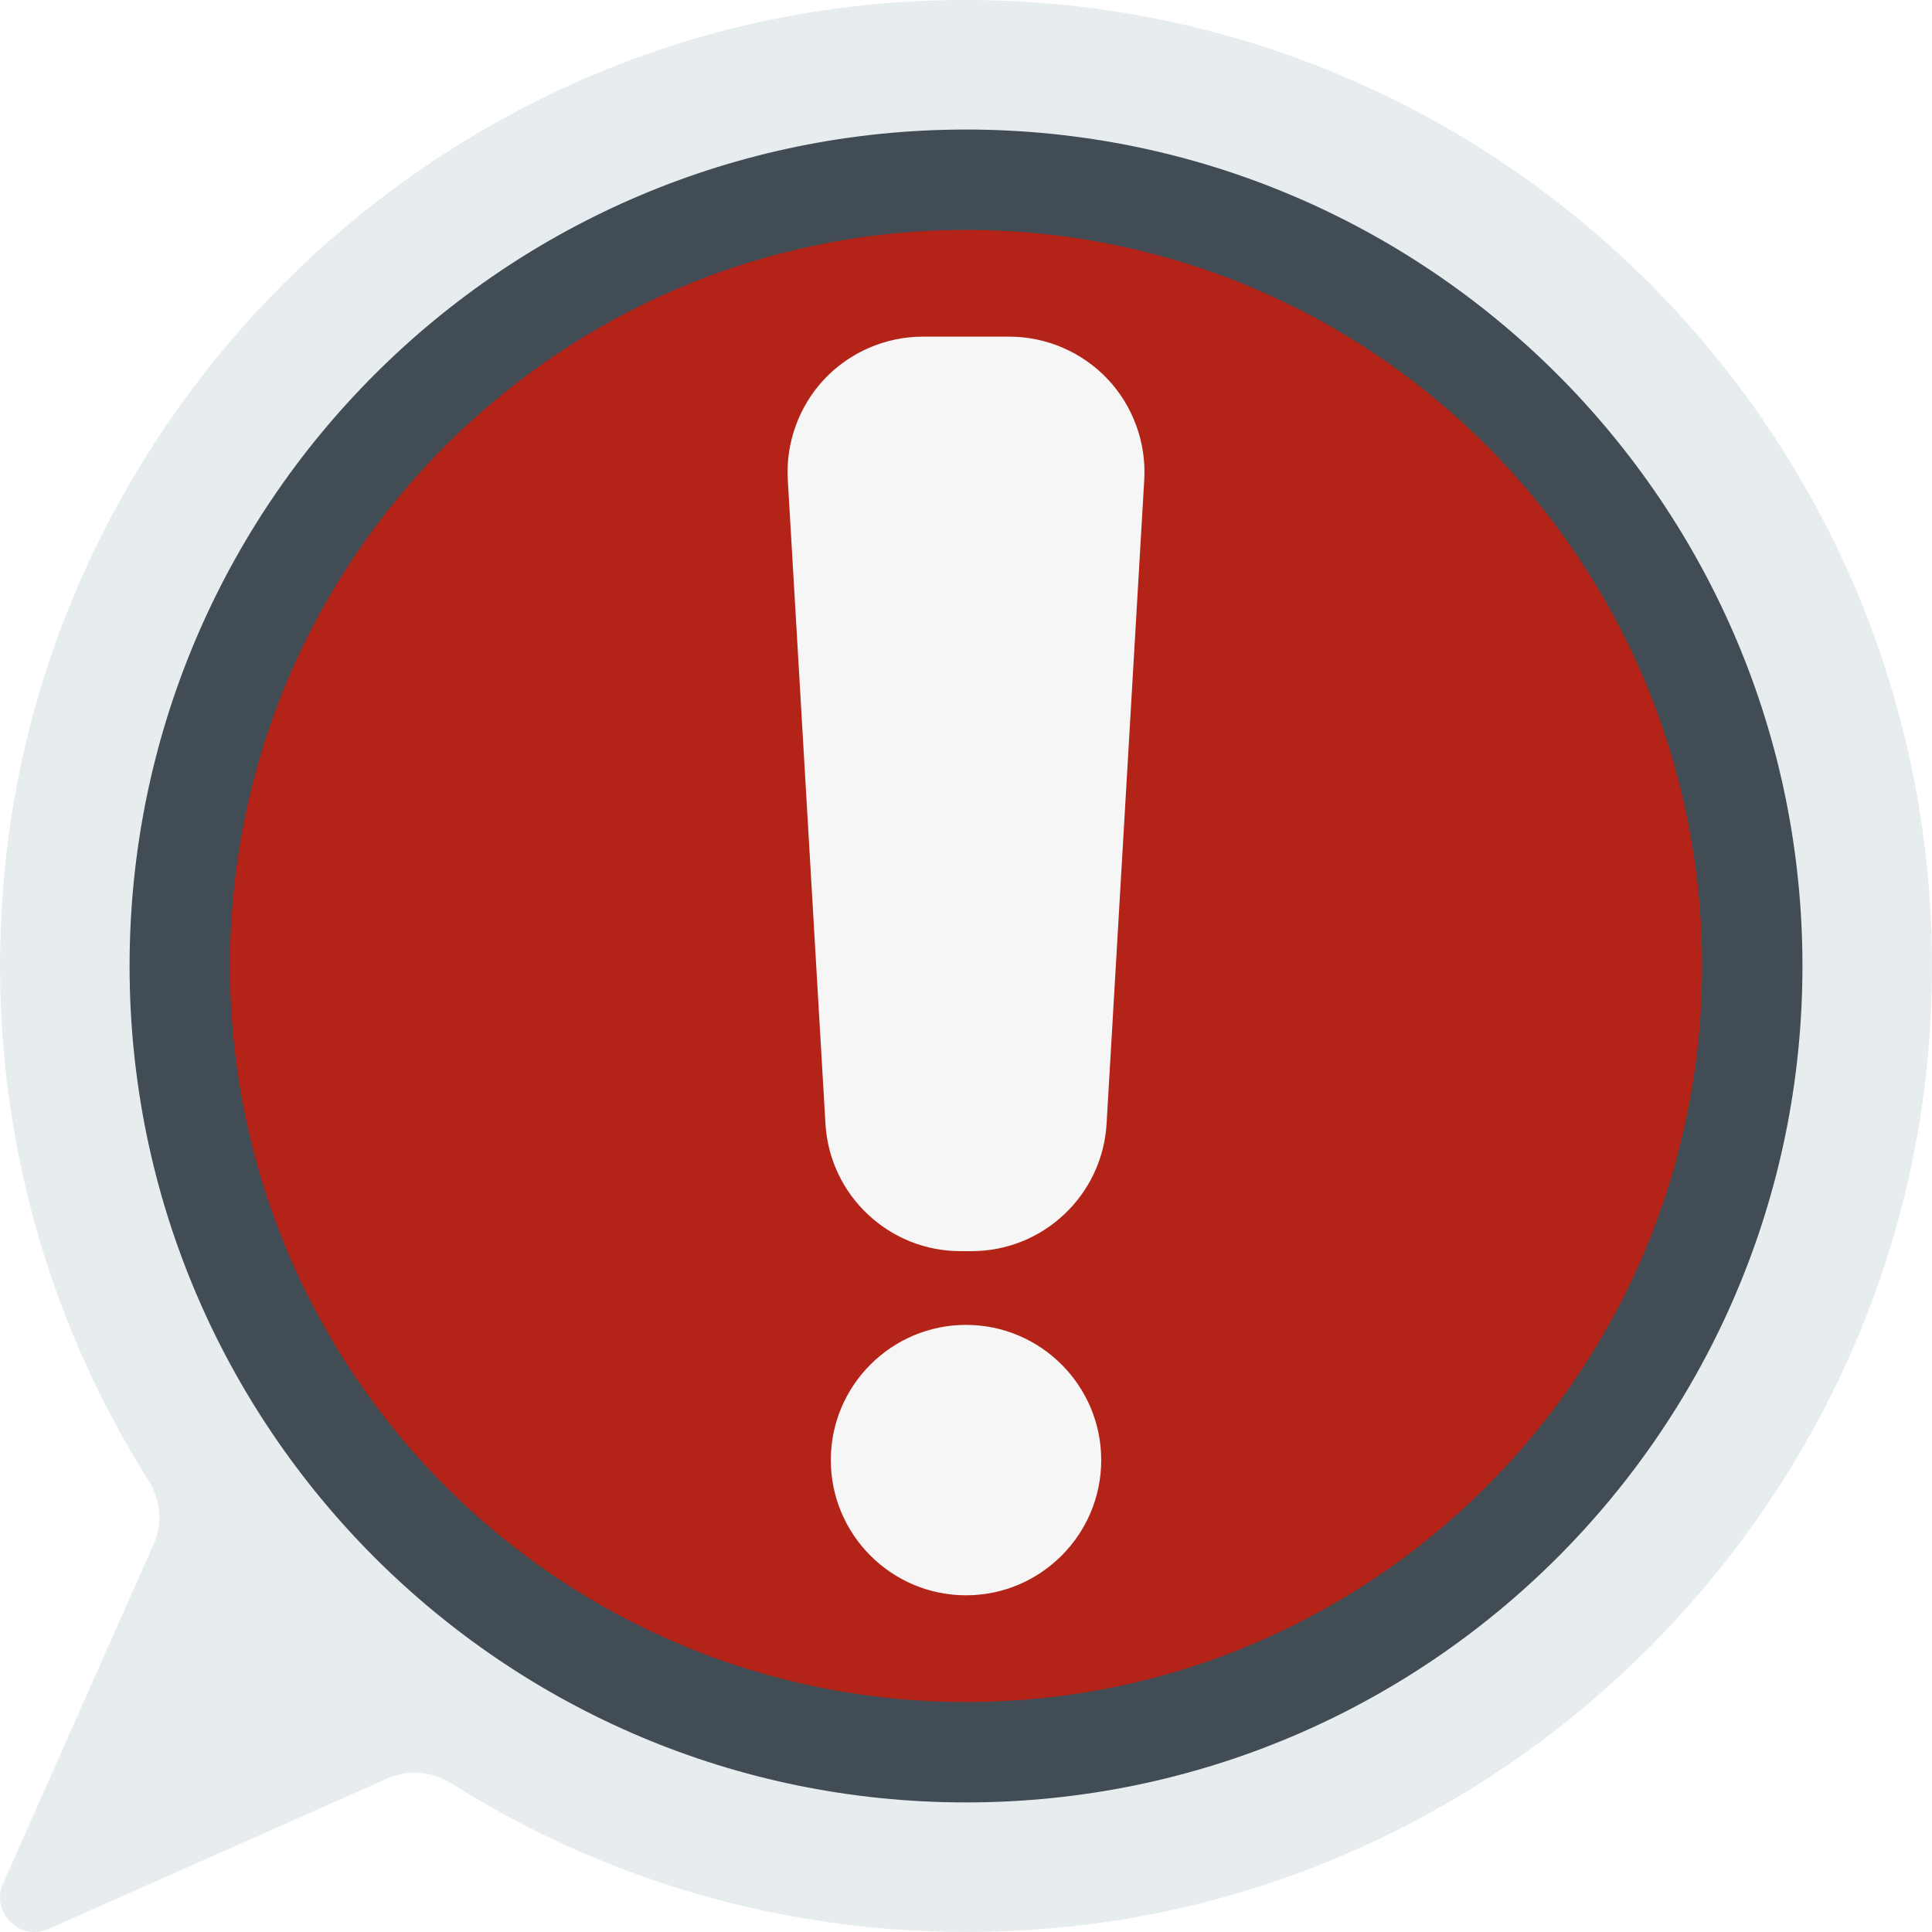
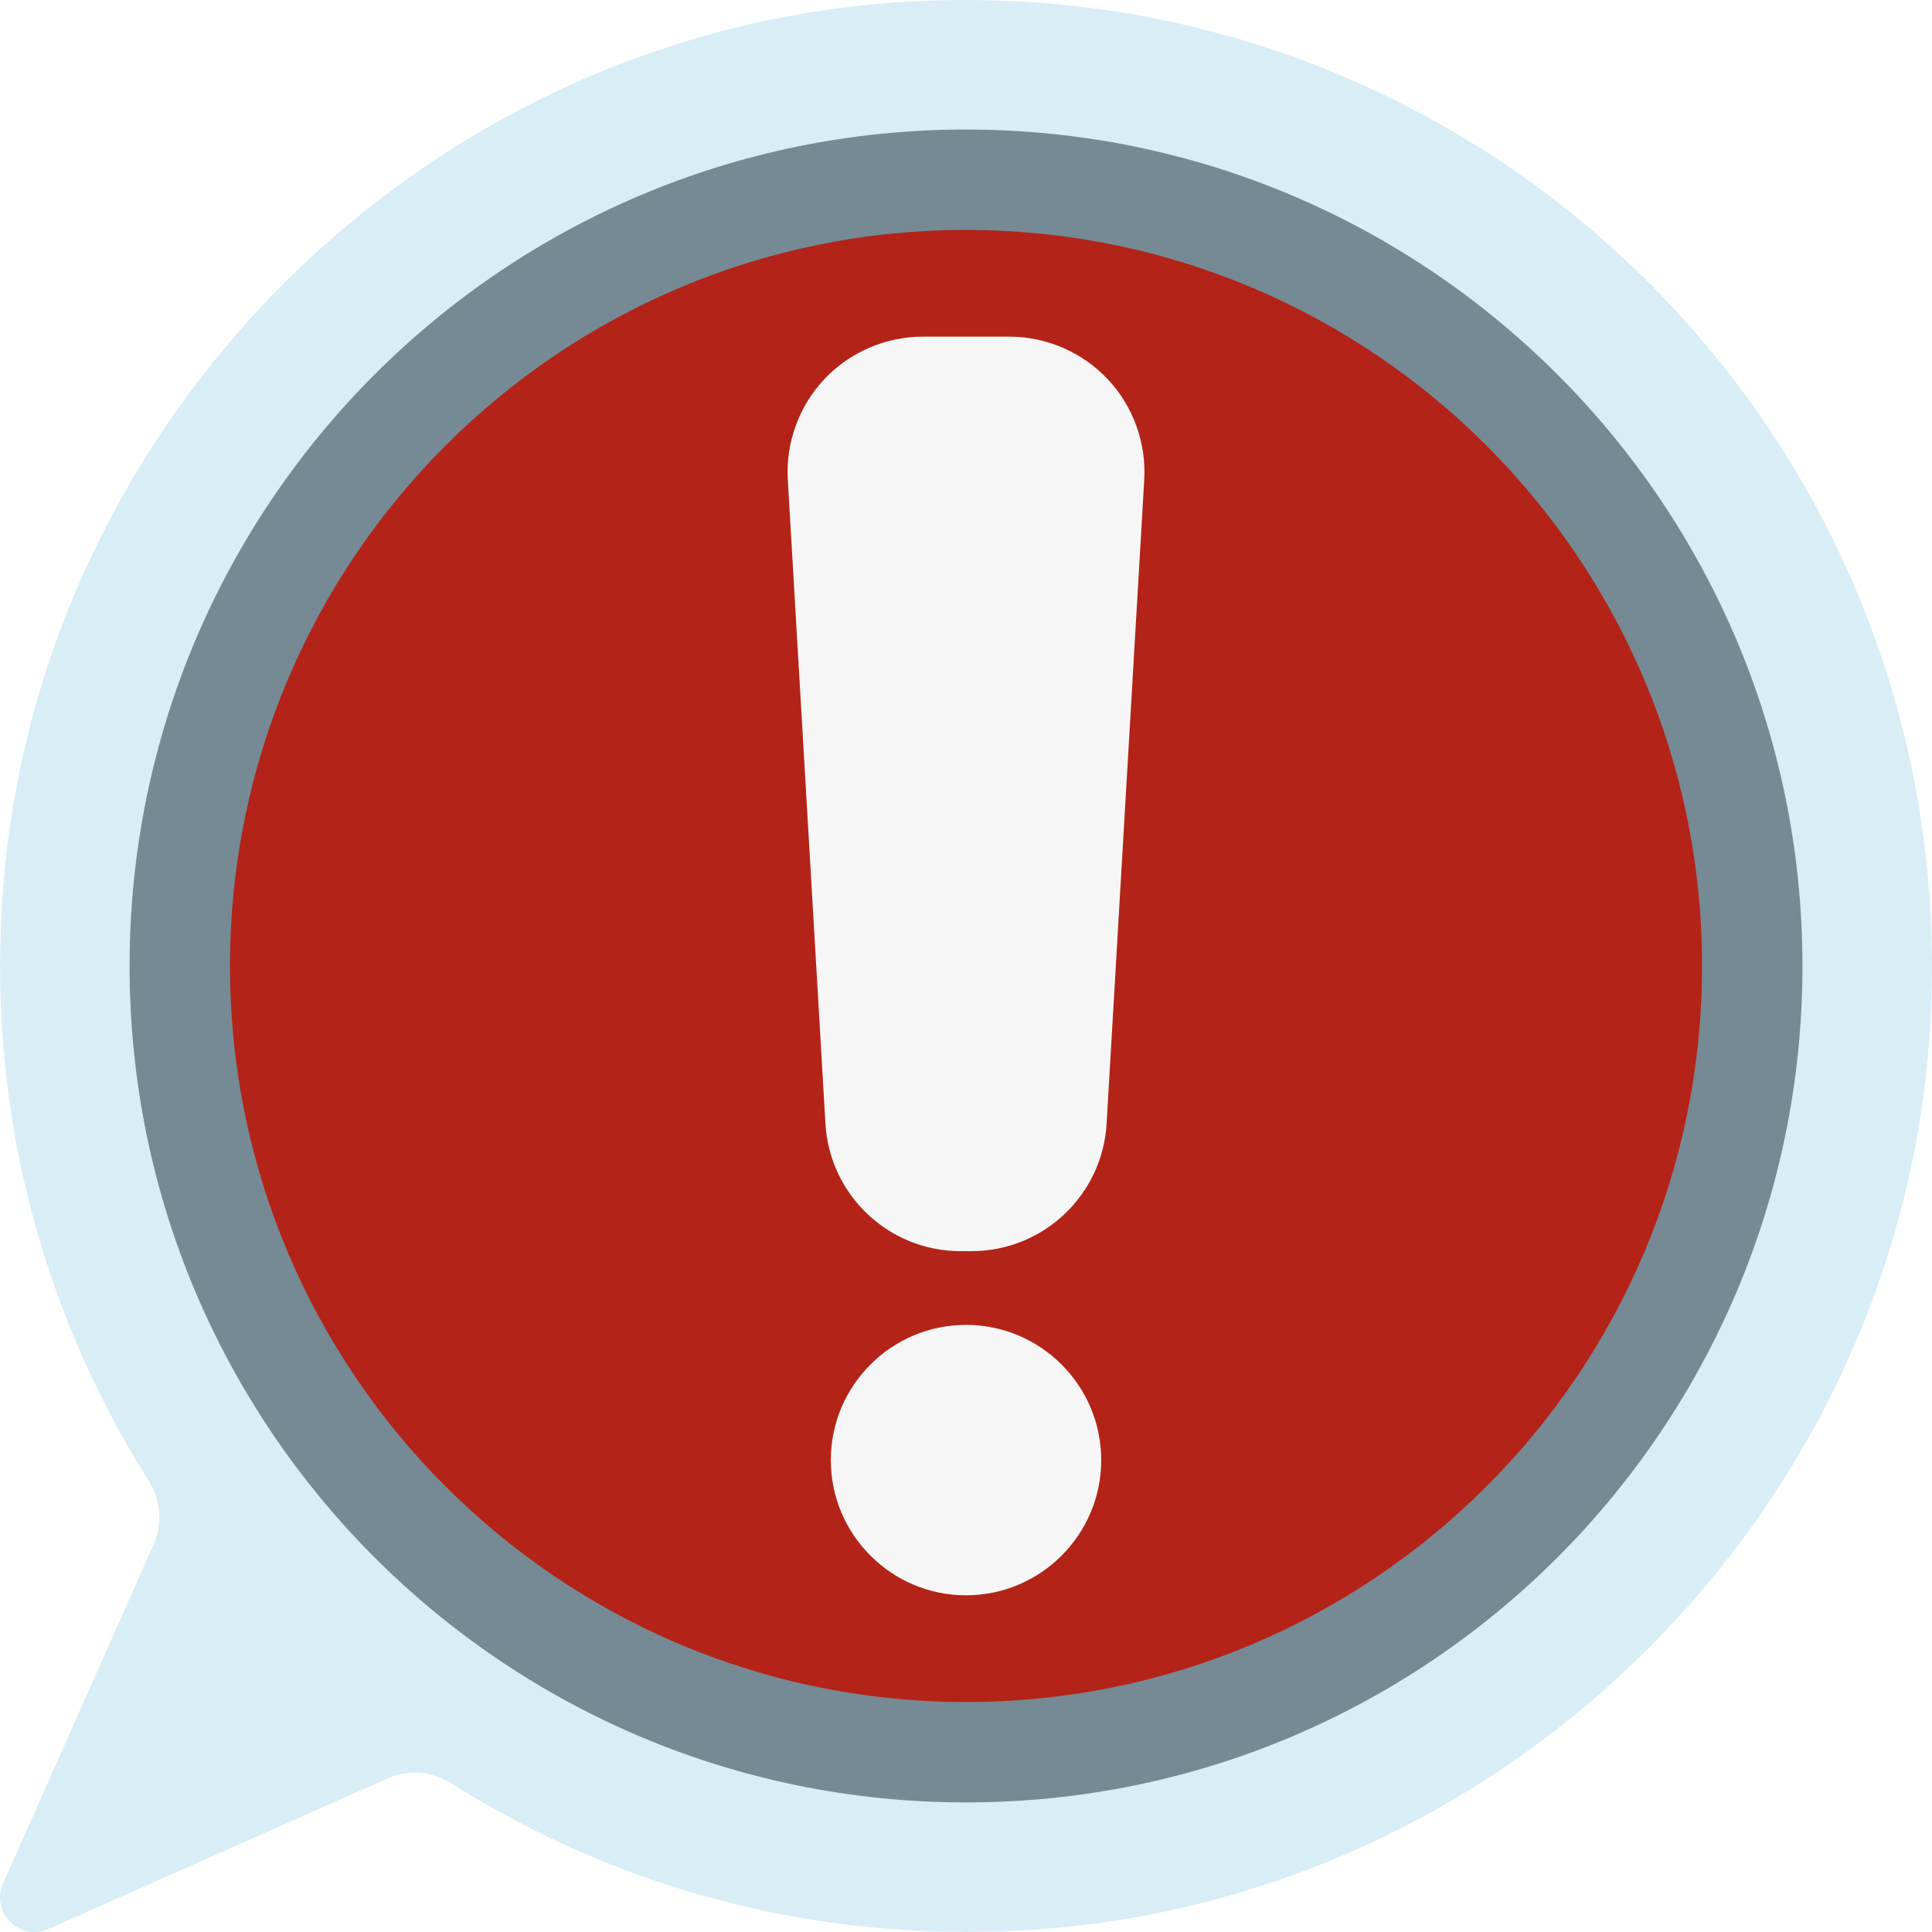
<svg xmlns="http://www.w3.org/2000/svg" version="1.1" x="0px" y="0px" viewBox="0 0 4000 4000" style="enable-background:new 0 0 4000 4000;" xml:space="preserve">
  <style type="text/css">
	.st0{display:none;}
- 	.st1{display:inline;fill:#e7ecef;}
+ 	.st1{display:inline;fill:#d9edf6;}
	.st2{display:inline;fill:#F6F6F6;}
- 	.st3{display:inline;fill:#424c55;}
- 	.st4{display:inline;fill:#0fa3b1;}
+ 	.st3{display:inline;fill:#758a95;}
+ 	.st4{display:inline;fill:#334147;}
	.st5{display:inline;fill:#00B8D7;}
	.st6{display:inline;}
	.st7{fill:#F6F6F6;}
- 	.st8{fill:#e7ecef;}
+ 	.st8{fill:#d9edf6;}
	.st9{fill:#B42317;}
- 	.st10{fill:#424c55;}
+ 	.st10{fill:#758a95;}
</style>
  <g id="Main" class="st0">
    <path class="st1" d="M3966.09,135.59v2711.86H33.91V135.59C33.91,60.71,94.61,0,169.5,0h3661   C3905.39,0,3966.09,60.71,3966.09,135.59z" />
    <path class="st2" d="M2610.17,1559.9v-272.34l-271.81-116.53c-30.77-74.27-48.43-116.88-79.2-191.15l109.89-275.01   c-92.07-92.07-100.48-100.48-192.55-192.56l-275.02,109.89c-74.27-30.77-116.88-48.43-191.15-79.2L1593.8,271.19h-272.34   L1204.93,543c-74.27,30.77-116.88,48.43-191.15,79.2L738.77,512.31c-92.07,92.07-100.48,100.48-192.56,192.55l109.89,275.02   c-30.77,74.27-48.43,116.88-79.2,191.15l-271.81,116.53v272.34l271.81,116.53c30.77,74.27,48.43,116.88,79.2,191.15l-109.89,275.02   c92.07,92.07,100.48,100.48,192.55,192.56l275.02-109.89c74.27,30.77,116.88,48.43,191.15,79.2l116.53,271.81h272.34l116.53-271.81   c74.27-30.77,116.88-48.43,191.15-79.2l275.02,109.9c92.07-92.07,100.48-100.48,192.56-192.55l-109.89-275.02   c30.77-74.27,48.43-116.88,79.2-191.15L2610.17,1559.9z M1457.63,2033.9c-336.99,0-610.17-273.18-610.17-610.17   s273.18-610.17,610.17-610.17s610.17,273.18,610.17,610.17S1794.61,2033.9,1457.63,2033.9L1457.63,2033.9z" />
    <path class="st2" d="M3966.09,2847.46v271.19c0,74.88-60.7,135.59-135.59,135.59h-3661c-74.89,0-135.59-60.71-135.59-135.59   v-271.19H3966.09z" />
    <polygon class="st3" points="2522.04,3864.41 1477.96,3864.41 1661.02,3254.24 2338.98,3254.24 2414.31,3505.34  " />
    <rect x="1186.44" y="3864.41" class="st2" width="1627.12" height="135.59" />
    <path class="st4" d="M3694.91,1288.14v1152.54c0,74.88-60.7,135.59-135.58,135.59h-2033.9c-74.89,0-135.59-60.71-135.59-135.59   V1016.95c0-74.88,60.7-135.59,135.59-135.59h757.39c35.97,0,70.45,14.29,95.88,39.72l191.76,191.76   c25.43,25.44,59.92,39.72,95.88,39.72h892.99C3634.2,1152.54,3694.91,1213.25,3694.91,1288.14z" />
    <path class="st3" d="M2087.65,2217.43l-386.91-386.92l386.91-386.92l95.88,95.88l-291.05,291.04l291.05,291.04L2087.65,2217.43z" />
    <path class="st3" d="M2348.1,2137.77l339.23-610.06l118.5,65.89l-339.23,610.06L2348.1,2137.77z" />
    <polygon class="st3" points="3384,1830.51 2997.09,2217.43 2901.21,2121.56 3192.26,1830.51 3140.22,1778.48 2901.21,1539.47    2997.09,1443.59 3213.87,1660.37  " />
  </g>
  <g id="Infos" class="st0">
    <path class="st1" d="M1838.22,6.38C871.79,82.36,87.59,862.9,7.21,1828.97c-37.95,456.23,77.62,883.57,300.37,1236.54   c24.95,39.55,29.74,88.47,10.77,131.21L6.38,3899.38c-26.52,59.74,34.5,120.77,94.24,94.24l702.66-311.97   c42.75-18.98,91.66-14.2,131.21,10.77c352.96,222.73,780.27,338.3,1236.48,300.37c966.05-80.34,1746.61-864.49,1822.65-1830.89   C4090.55,929.89,3070.21-90.5,1838.22,6.38z" />
    <circle class="st5" cx="2000.04" cy="1999.96" r="1724.1" />
    <g class="st6">
      <path class="st7" d="M2275.88,2965.53h-0.07c-38.09,0-68.96-30.88-68.96-68.96V1655.21c0-38.09,30.87-68.96,68.96-68.96h0.07    c38.12,0,68.96-30.88,68.96-68.96c0-38.09-30.84-68.96-68.96-68.96h-551.71c-38.12,0-68.96,30.88-68.96,68.96    c0,38.09,30.84,68.96,68.96,68.96h-0.07c38.09,0,68.96,30.87,68.96,68.96v1241.35c0,38.09-30.88,68.96-68.96,68.96h0.07    c-38.12,0-68.96,30.87-68.96,68.96s30.84,68.96,68.96,68.96h551.71c38.12,0,68.96-30.88,68.96-68.96    C2344.84,2996.4,2314,2965.53,2275.88,2965.53z" />
      <circle class="st7" cx="2000.04" cy="1034.54" r="206.89" />
    </g>
    <path class="st3" d="M2000.04,268.2c-956.42,0-1731.76,775.33-1731.76,1731.76s775.34,1731.76,1731.76,1731.76   S3731.8,2956.38,3731.8,1999.96S2956.46,268.2,2000.04,268.2z M2000.04,3523.8c-841.6,0-1523.86-682.25-1523.86-1523.86   S1158.44,476.09,2000.04,476.09S3523.9,1158.35,3523.9,1999.96S2841.65,3523.8,2000.04,3523.8z" />
  </g>
  <g id="Alerte">
    <path class="st8" d="M1838.22,6.38C871.79,82.36,87.59,862.9,7.21,1828.97c-37.95,456.23,77.62,883.57,300.37,1236.54   c24.95,39.55,29.74,88.47,10.77,131.21L6.38,3899.38c-26.52,59.74,34.5,120.77,94.24,94.24l702.66-311.97   c42.75-18.98,91.66-14.2,131.21,10.77c352.96,222.73,780.27,338.3,1236.48,300.37c966.05-80.34,1746.61-864.49,1822.65-1830.89   C4090.55,929.89,3070.21-90.5,1838.22,6.38z" />
    <circle class="st9" cx="2000.04" cy="1999.96" r="1724.1" />
    <path class="st10" d="M2000.04,268.2c-956.42,0-1731.76,775.33-1731.76,1731.76s775.34,1731.76,1731.76,1731.76   S3731.8,2956.38,3731.8,1999.96S2956.46,268.2,2000.04,268.2z M2000.04,3523.8c-841.6,0-1523.86-682.25-1523.86-1523.86   S1158.44,476.09,2000.04,476.09S3523.9,1158.35,3523.9,1999.96S2841.65,3523.8,2000.04,3523.8z" />
    <path class="st7" d="M2011.6,2590.36h-23.12c-148.06,0-270.81-115.78-279.45-263.59l-77.98-1333.5   c-4.48-76.62,23.15-152.58,75.82-208.42c52.66-55.84,126.88-87.86,203.64-87.86h179.08c76.75,0,150.97,32.02,203.63,87.85   c52.67,55.83,80.3,131.8,75.83,208.42l-77.98,1333.5C2282.41,2474.58,2159.65,2590.36,2011.6,2590.36L2011.6,2590.36z" />
    <path class="st7" d="M2000.04,3302.9c-154.35,0-279.93-125.58-279.93-279.93c0-154.35,125.58-279.93,279.93-279.93   s279.93,125.58,279.93,279.93C2279.97,3177.32,2154.39,3302.9,2000.04,3302.9z" />
  </g>
</svg>
